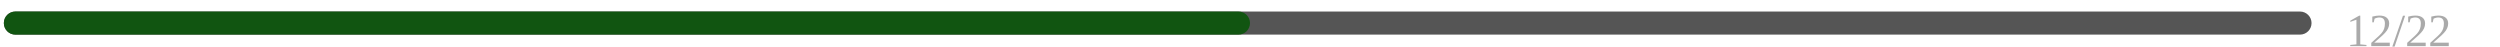
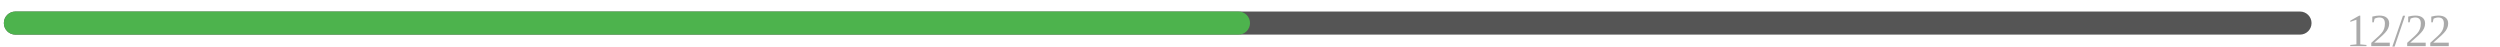
<svg xmlns="http://www.w3.org/2000/svg" width="650" height="12">
  <rect width="600" height="6" x="1" y="3" rx="3" ry="3" fill="#555" />
  <text x="610" y="12" textLength="36" fill="#AAA" lengthAdjust="">12/22</text>
-   <rect width="324" height="6" x="1" y="3" rx="3" ry="3" fill="#151" />
+   <rect width="324" height="6" x="1" y="3" rx="3" ry="3" fill="hsl(120 40% 50%)" />
</svg>
